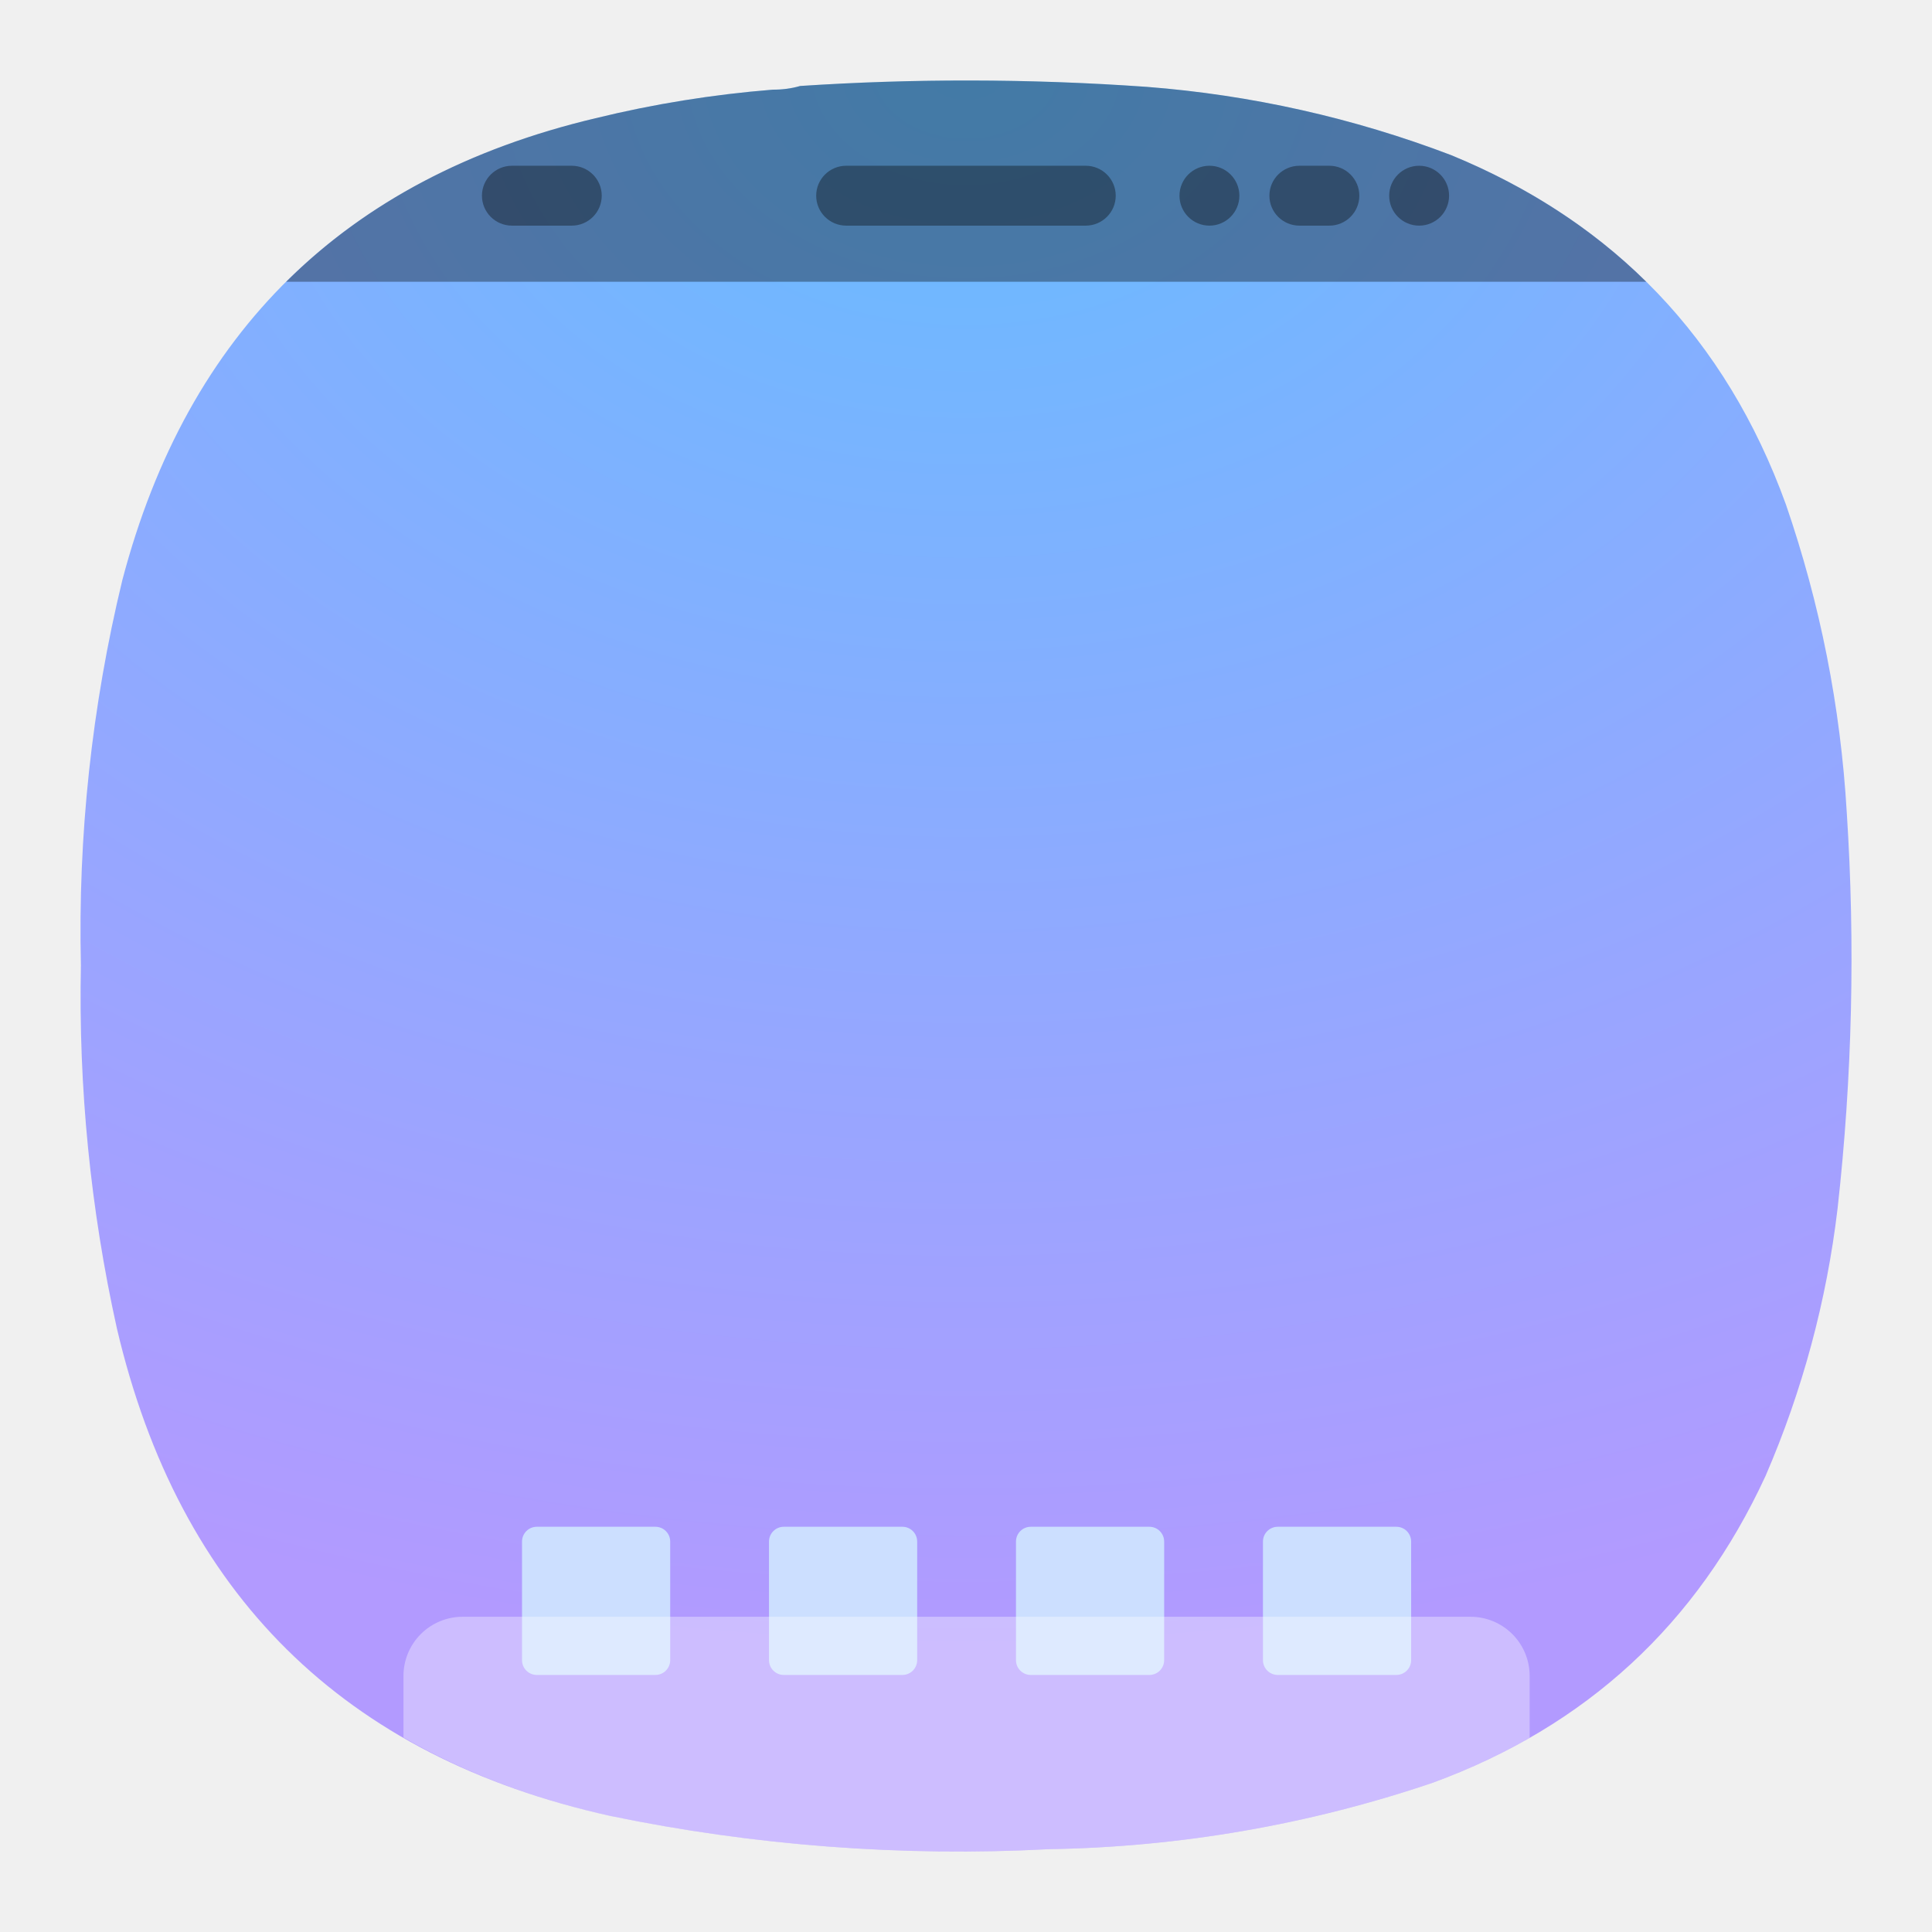
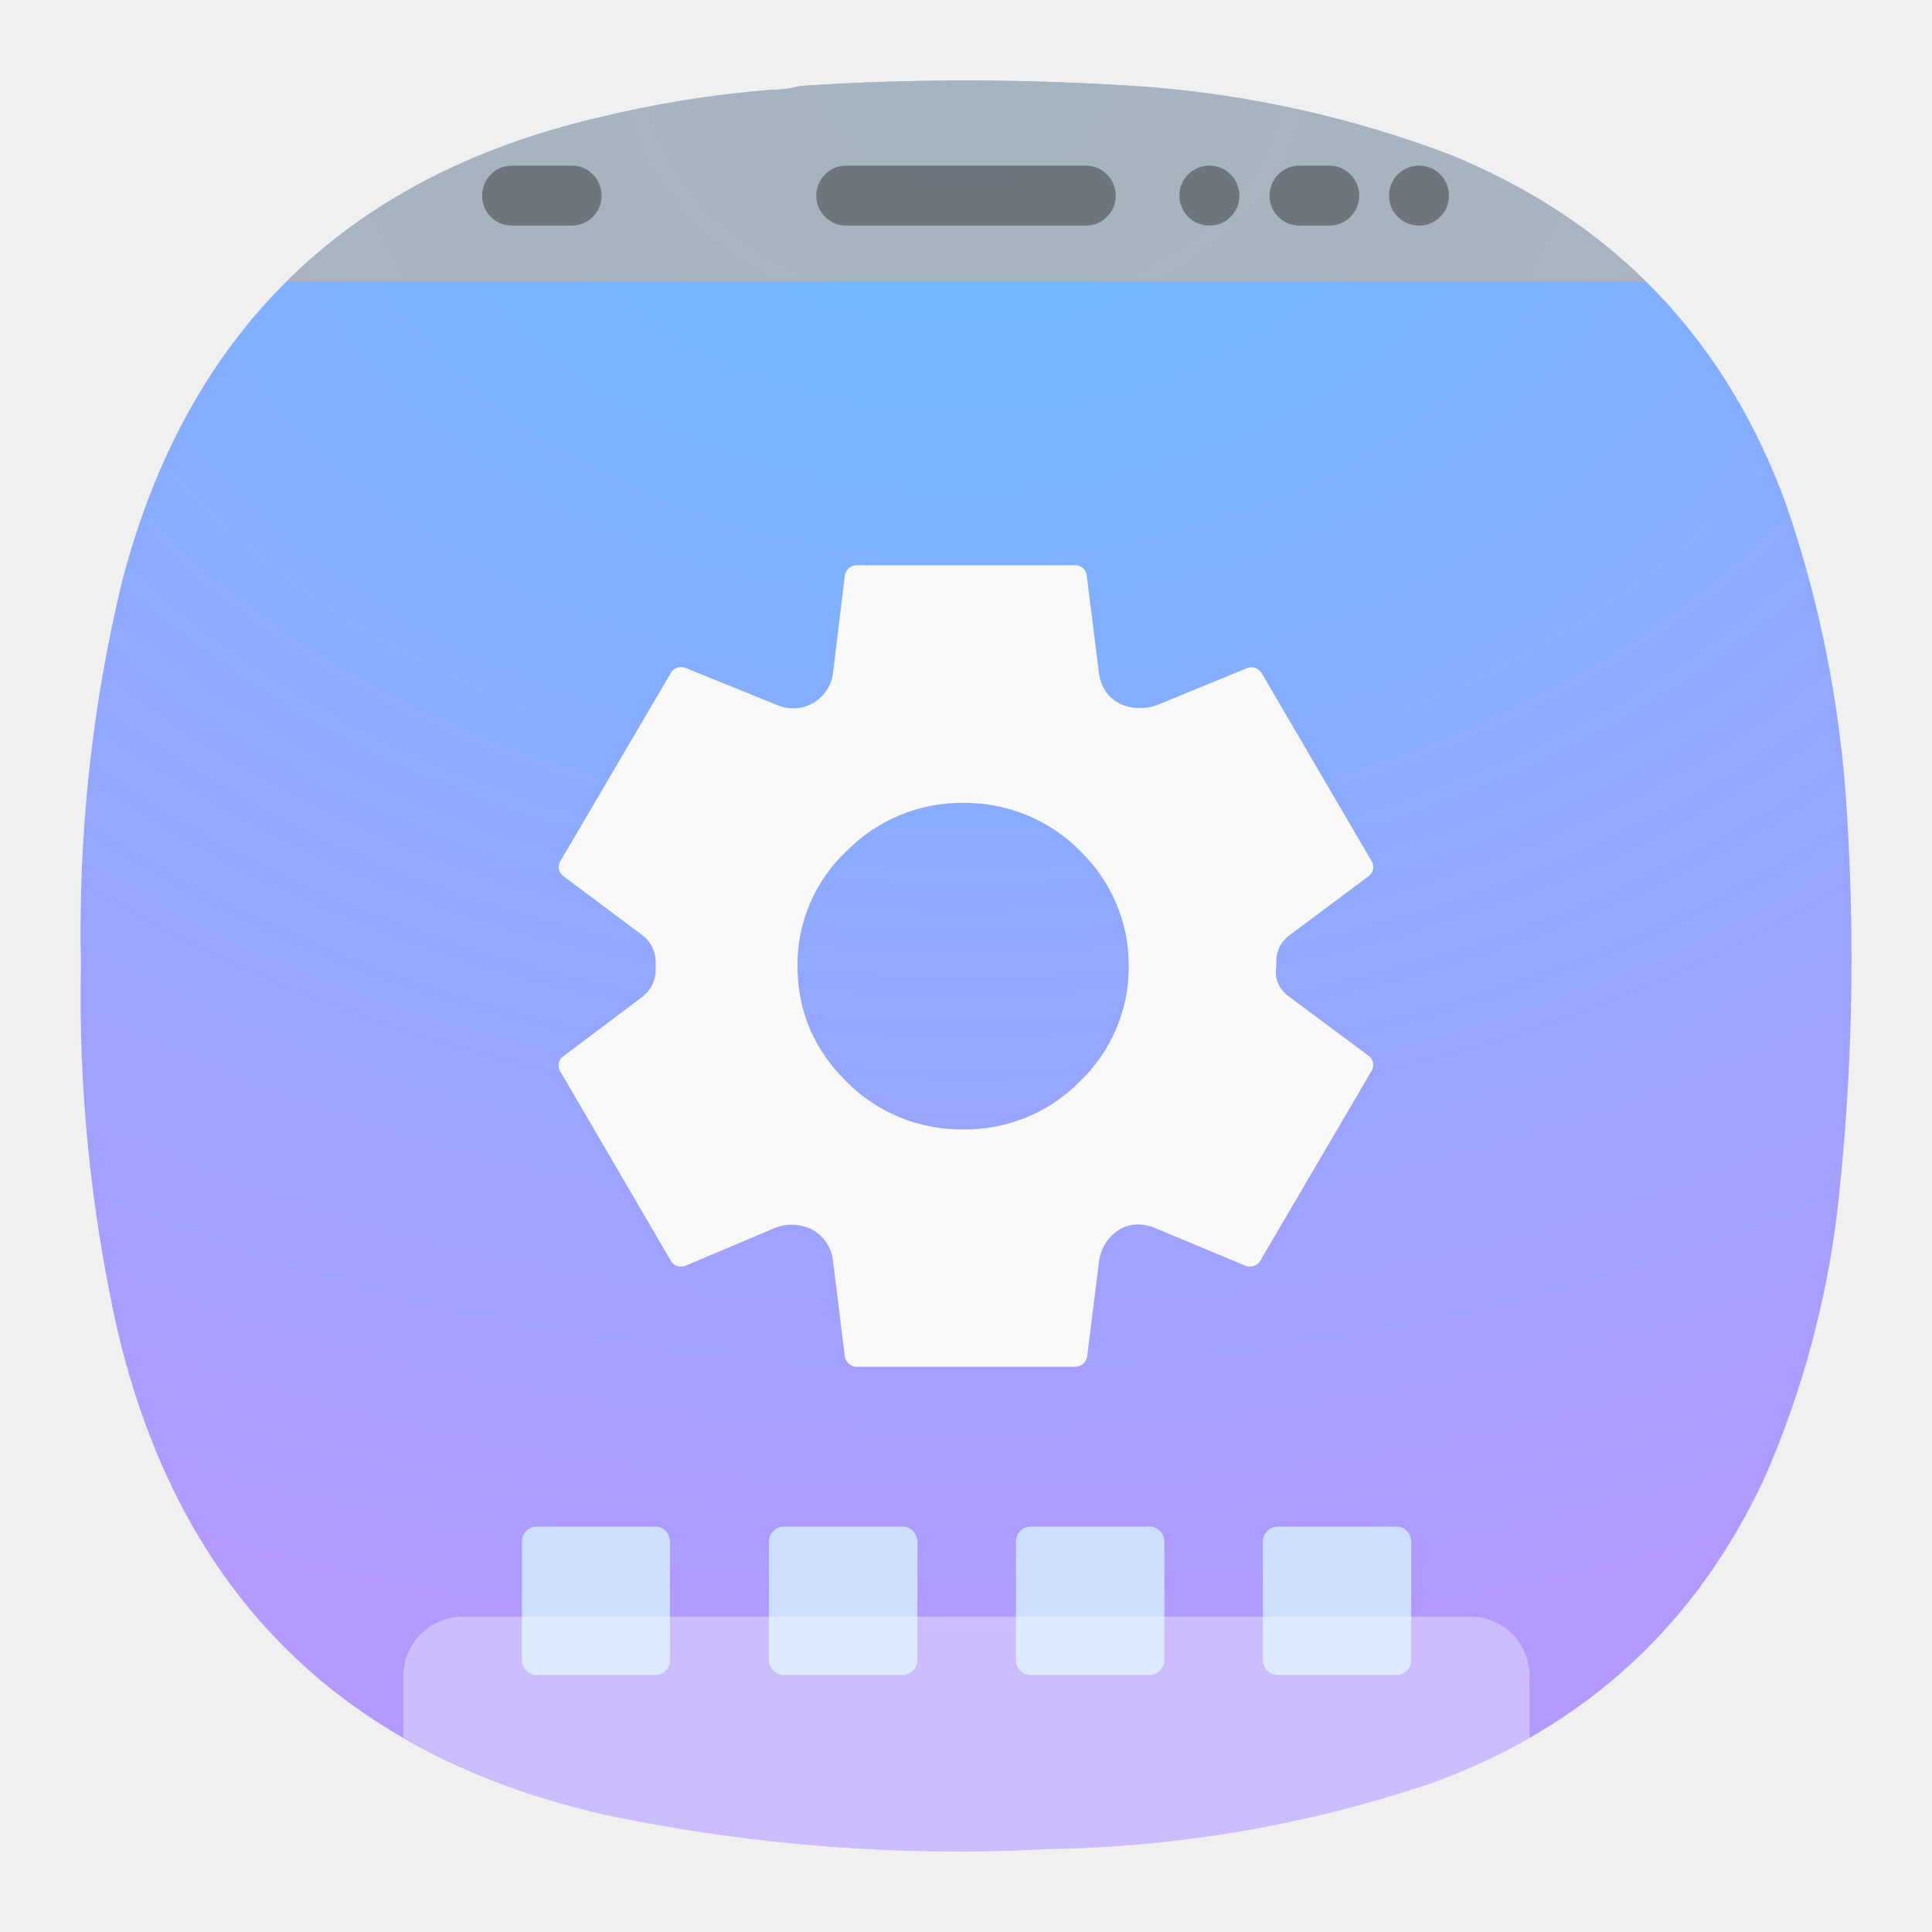
- <svg xmlns="http://www.w3.org/2000/svg" width="24" height="24" fill="none" version="1.1" id="svg11">
-   <path fill="url(#a)" fill-rule="evenodd" d="M9.596 1.114c.12 0 .234-.014.344-.046a31.627 31.627 0 0 1 4.307.011c1.301.102 2.562.384 3.78.848 2.026.833 3.412 2.28 4.158 4.339.427 1.24.679 2.514.756 3.824a27.94 27.94 0 0 1-.114 4.923 11.876 11.876 0 0 1-.894 3.32c-.85 1.843-2.229 3.114-4.135 3.813a15.624 15.624 0 0 1-4.765.825 21.423 21.423 0 0 1-5.453-.413c-3.312-.737-5.354-2.756-6.128-6.056a19.047 19.047 0 0 1-.447-4.511 18.491 18.491 0 0 1 .515-4.786c.812-3.086 2.77-4.998 5.877-5.736a13.954 13.954 0 0 1 2.199-.355Z" clip-rule="evenodd" style="fill:url(#a)" id="path1" />
-   <path fill="#000" fill-rule="evenodd" d="M11.992 1c-.684 0-1.368.023-2.052.068-.11.032-.224.047-.344.046-.742.06-1.476.178-2.2.355C5.82 1.843 4.54 2.52 3.555 3.5H20.45c-.668-.659-1.476-1.183-2.424-1.573a13.537 13.537 0 0 0-3.78-.848A31.656 31.656 0 0 0 11.992 1z" clip-rule="evenodd" opacity=".35" id="path2" />
+ <svg xmlns="http://www.w3.org/2000/svg" width="24" height="24" fill="none" version="1.1" id="svg11" xml:space="preserve">
  <defs id="defs3">
-     <radialGradient id="a" cx="0" cy="0" r="1" fx="0" fy="0" gradientTransform="matrix(0 19.40524 -26.58722 0 12 1)" gradientUnits="userSpaceOnUse">
-       <stop offset="0" stop-color="#68BBFF" stop-opacity=".875" style="stop-color:#66bcff;stop-opacity:1" id="stop2" />
-       <stop offset="1" stop-color="#A99EFF" style="stop-color:#b29aff;stop-opacity:1" id="stop3" />
+     <radialGradient fx="0" fy="0" cx="0" cy="0" r="1" gradientUnits="userSpaceOnUse" gradientTransform="matrix(0,14.55393,-19.94042,0,9,0.75)" spreadMethod="pad" id="radialGradient2">
+       <stop style="stop-opacity:1;stop-color:#66bcff" offset="0" id="stop1" />
+       <stop style="stop-opacity:1;stop-color:#b29aff" offset="1" id="stop2-3" />
    </radialGradient>
+     <clipPath clipPathUnits="userSpaceOnUse" id="clipPath3">
+       <path d="M 0,0 H 19 V 19 H 0 Z" id="path3" />
+     </clipPath>
+     <clipPath clipPathUnits="userSpaceOnUse" id="clipPath5">
+       <path d="M 0,0 H 19 V 19 H 0 Z" id="path5" />
+     </clipPath>
+     <clipPath clipPathUnits="userSpaceOnUse" id="clipPath7">
+       <path d="M 0,0 H 19 V 19 H 0 Z" id="path7-6" />
+     </clipPath>
+     <clipPath clipPathUnits="userSpaceOnUse" id="clipPath9">
+       <path d="M 0,0 H 19 V 19 H 0 Z" id="path9" />
+     </clipPath>
+     <clipPath clipPathUnits="userSpaceOnUse" id="clipPath11">
+       <path d="M 0,0 H 19 V 19 H 0 Z" id="path11-7" />
+     </clipPath>
+     <clipPath clipPathUnits="userSpaceOnUse" id="clipPath13">
+       <path d="M 0,0 H 19 V 19 H 0 Z" id="path13" />
+     </clipPath>
+     <clipPath clipPathUnits="userSpaceOnUse" id="clipPath19">
+       <path d="M 0,0 H 19 V 19 H 0 Z" id="path19" />
+     </clipPath>
  </defs>
-   <rect width="1.488" height=".744" x="5.987" y="2.059" opacity=".35" ry=".373" style="fill:#000;stroke-width:1.406;paint-order:stroke markers fill" id="rect3" />
-   <rect width="3.721" height=".744" x="10.139" y="2.059" opacity=".35" ry=".373" style="fill:#000;stroke-width:1.406;paint-order:stroke markers fill" id="rect4" />
-   <rect width=".744" height=".744" x="17.257" y="2.059" opacity=".35" ry=".373" style="fill:#000;stroke-width:1.406;paint-order:stroke markers fill" id="rect5" />
-   <rect width="1.117" height=".744" x="15.769" y="2.059" opacity=".35" ry=".373" style="fill:#000;stroke-width:1.406;paint-order:stroke markers fill" id="rect6" />
-   <rect width=".744" height=".744" x="14.652" y="2.059" opacity=".35" ry=".373" style="fill:#000;stroke-width:1.406;paint-order:stroke markers fill" id="rect7" />
-   <g fill="#ccdfff" style="stroke-width:3.78" transform="matrix(.36814 0 0 .36814 .226 1.295)" id="g11">
-     <rect width="5" height="5" x="17.001" y="48.001" ry=".499" style="paint-order:stroke markers fill" id="rect8" />
-     <rect width="5" height="5" x="25.335" y="48.001" ry=".499" style="paint-order:stroke markers fill" id="rect9" />
-     <rect width="5" height="5" x="33.669" y="48.001" ry=".499" style="paint-order:stroke markers fill" id="rect10" />
-     <rect width="5" height="5" x="42.003" y="48.001" ry=".499" style="paint-order:stroke markers fill" id="rect11" />
+   <g id="g1">
+     <path id="path2-5" d="m 7.195,0.836 c 0.09,0 0.176,-0.012 0.258,-0.035 1.078,-0.071 2.156,-0.067 3.231,0.008 0.976,0.078 1.921,0.289 2.836,0.636 1.519,0.625 2.558,1.711 3.121,3.254 0.32,0.93 0.507,1.887 0.566,2.867 0.078,1.231 0.051,2.469 -0.086,3.692 -0.101,0.859 -0.328,1.699 -0.672,2.492 -0.637,1.383 -1.672,2.336 -3.101,2.859 C 12.195,17 10.992,17.207 9.773,17.227 8.402,17.301 7.031,17.195 5.684,16.918 3.199,16.367 1.668,14.852 1.09,12.375 0.844,11.266 0.73,10.129 0.754,8.992 0.727,7.785 0.855,6.578 1.141,5.402 1.75,3.09 3.219,1.656 5.547,1.102 6.09,0.969 6.641,0.879 7.195,0.836 Z" transform="scale(1.333333)" style="fill:url(#radialGradient2);fill-rule:evenodd;stroke:none" />
+     <g opacity="0.827" id="g4">
+       <path d="M 8.992,0.75 C 8.48,0.75 7.969,0.766 7.453,0.801 7.371,0.824 7.285,0.836 7.195,0.836 6.641,0.879 6.09,0.969 5.547,1.102 4.363,1.383 3.406,1.891 2.668,2.625 H 15.336 C 14.836,2.129 14.23,1.738 13.52,1.445 12.609,1.098 11.656,0.883 10.684,0.809 10.121,0.77 9.559,0.75 8.992,0.75 Z" style="fill:#b3b3b3;fill-opacity:1;fill-rule:evenodd;stroke:none" transform="scale(1.333333)" clip-path="url(#clipPath3)" id="path4" />
+     </g>
+     <g opacity="0.35" id="g6">
+       <path d="m 4.77,1.543 h 0.558 c 0.152,0 0.277,0.125 0.277,0.281 0,0.153 -0.125,0.278 -0.277,0.278 H 4.77 C 4.613,2.102 4.492,1.977 4.492,1.824 4.492,1.668 4.613,1.543 4.77,1.543 Z" style="fill:#000000;fill-opacity:1;fill-rule:nonzero;stroke:none" transform="scale(1.333333)" clip-path="url(#clipPath5)" id="path6" />
+     </g>
+     <g opacity="0.35" id="g8">
+       <path d="m 7.883,1.543 h 2.234 c 0.153,0 0.278,0.125 0.278,0.281 0,0.153 -0.125,0.278 -0.278,0.278 H 7.883 C 7.73,2.102 7.605,1.977 7.605,1.824 7.605,1.668 7.73,1.543 7.883,1.543 Z" style="fill:#000000;fill-opacity:1;fill-rule:nonzero;stroke:none" transform="scale(1.333333)" clip-path="url(#clipPath7)" id="path8" />
+     </g>
+     <g opacity="0.35" id="g10">
+       <path d="m 13.223,1.543 c 0.152,0 0.277,0.125 0.277,0.281 0,0.153 -0.125,0.278 -0.277,0.278 -0.157,0 -0.282,-0.125 -0.282,-0.278 0,-0.156 0.125,-0.281 0.282,-0.281 z" style="fill:#000000;fill-opacity:1;fill-rule:nonzero;stroke:none" transform="scale(1.333333)" clip-path="url(#clipPath9)" id="path10" />
+     </g>
+     <g opacity="0.35" id="g12">
+       <path d="m 12.105,1.543 h 0.278 c 0.156,0 0.281,0.125 0.281,0.281 0,0.153 -0.125,0.278 -0.281,0.278 h -0.278 c -0.152,0 -0.277,-0.125 -0.277,-0.278 0,-0.156 0.125,-0.281 0.277,-0.281 z" style="fill:#000000;fill-opacity:1;fill-rule:nonzero;stroke:none" transform="scale(1.333333)" clip-path="url(#clipPath11)" id="path12" />
+     </g>
+     <g opacity="0.35" id="g14">
+       <path d="m 11.27,1.543 c 0.152,0 0.277,0.125 0.277,0.281 0,0.153 -0.125,0.278 -0.277,0.278 -0.157,0 -0.282,-0.125 -0.282,-0.278 0,-0.156 0.125,-0.281 0.282,-0.281 z" style="fill:#000000;fill-opacity:1;fill-rule:nonzero;stroke:none" transform="scale(1.333333)" clip-path="url(#clipPath13)" id="path14" />
+     </g>
+     <path id="path15" d="m 5,14.223 h 1.105 c 0.079,0 0.137,0.062 0.137,0.14 v 1.106 c 0,0.074 -0.058,0.136 -0.137,0.136 H 5 c -0.074,0 -0.137,-0.062 -0.137,-0.136 v -1.106 c 0,-0.078 0.063,-0.14 0.137,-0.14 z" style="fill:#ccdfff;fill-opacity:1;fill-rule:nonzero;stroke:none" transform="scale(1.333333)" />
+     <path id="path16" d="m 7.301,14.223 h 1.105 c 0.078,0 0.141,0.062 0.141,0.14 v 1.106 c 0,0.074 -0.063,0.136 -0.141,0.136 H 7.301 c -0.074,0 -0.137,-0.062 -0.137,-0.136 v -1.106 c 0,-0.078 0.063,-0.14 0.137,-0.14 z" style="fill:#ccdfff;fill-opacity:1;fill-rule:nonzero;stroke:none" transform="scale(1.333333)" />
+     <path id="path17" d="m 9.602,14.223 h 1.105 c 0.078,0 0.141,0.062 0.141,0.14 v 1.106 c 0,0.074 -0.063,0.136 -0.141,0.136 H 9.602 c -0.075,0 -0.137,-0.062 -0.137,-0.136 v -1.106 c 0,-0.078 0.062,-0.14 0.137,-0.14 z" style="fill:#ccdfff;fill-opacity:1;fill-rule:nonzero;stroke:none" transform="scale(1.333333)" />
+     <path id="path18" d="m 11.906,14.223 h 1.102 c 0.078,0 0.14,0.062 0.14,0.14 v 1.106 c 0,0.074 -0.062,0.136 -0.14,0.136 h -1.102 c -0.078,0 -0.14,-0.062 -0.14,-0.136 v -1.106 c 0,-0.078 0.062,-0.14 0.14,-0.14 z" style="fill:#ccdfff;fill-opacity:1;fill-rule:nonzero;stroke:none" transform="scale(1.333333)" />
+     <g opacity="0.35" id="g20">
+       <path d="m 4.312,15.062 c -0.304,0 -0.554,0.247 -0.554,0.551 v 0.575 c 0.562,0.324 1.203,0.57 1.926,0.73 1.351,0.277 2.714,0.383 4.089,0.309 1.219,-0.02 2.422,-0.227 3.575,-0.618 0.32,-0.117 0.621,-0.257 0.902,-0.418 v -0.578 c 0,-0.304 -0.246,-0.551 -0.551,-0.551 z" style="fill:#ffffff;fill-opacity:1;fill-rule:nonzero;stroke:none" transform="scale(1.333333)" clip-path="url(#clipPath19)" id="path20" />
+     </g>
+     <path id="path21" d="m 11.965,9.246 0.019,0.02 0.766,0.57 c 0.047,0.035 0.059,0.094 0.027,0.144 l -1.035,1.766 c -0.027,0.047 -0.086,0.066 -0.137,0.047 L 10.77,11.445 c -0.075,-0.035 -0.235,-0.074 -0.372,0.032 -0.089,0.066 -0.148,0.171 -0.16,0.285 l -0.109,0.875 c -0.008,0.054 -0.055,0.097 -0.109,0.097 H 7.98 c -0.054,0 -0.101,-0.043 -0.109,-0.097 L 7.762,11.754 C 7.75,11.629 7.68,11.52 7.57,11.457 7.453,11.398 7.316,11.395 7.199,11.449 l -0.812,0.344 c -0.051,0.019 -0.114,0 -0.137,-0.047 L 5.219,9.98 C 5.191,9.93 5.203,9.871 5.25,9.84 L 5.977,9.293 C 6.059,9.234 6.105,9.145 6.109,9.047 V 8.953 C 6.105,8.855 6.059,8.766 5.977,8.707 L 5.25,8.164 C 5.203,8.129 5.191,8.066 5.223,8.02 L 6.25,6.27 C 6.273,6.223 6.336,6.203 6.387,6.223 L 7.234,6.566 C 7.348,6.617 7.477,6.609 7.582,6.547 7.684,6.484 7.75,6.379 7.762,6.262 L 7.871,5.363 C 7.879,5.309 7.926,5.266 7.98,5.266 h 2.036 c 0.058,0 0.105,0.043 0.109,0.097 l 0.113,0.903 c 0.008,0.066 0.043,0.218 0.196,0.289 l 0.011,0.007 c 0.114,0.047 0.239,0.047 0.352,0 l 0.816,-0.335 c 0.051,-0.024 0.11,-0.004 0.141,0.043 l 1.023,1.75 c 0.032,0.046 0.02,0.109 -0.027,0.144 l -0.727,0.543 c -0.082,0.055 -0.132,0.148 -0.132,0.246 v 0.055 c -0.016,0.086 0.011,0.176 0.074,0.238 z m -2.992,1.277 c 0.41,0.004 0.804,-0.156 1.089,-0.449 C 10.355,9.793 10.52,9.406 10.516,9 10.52,8.598 10.355,8.211 10.062,7.926 9.777,7.637 9.383,7.477 8.973,7.48 8.566,7.477 8.176,7.637 7.891,7.926 7.59,8.207 7.426,8.598 7.43,9 c 0,0.422 0.156,0.781 0.457,1.078 0.285,0.289 0.679,0.449 1.086,0.445 z" style="fill:#f9f9f9;fill-opacity:1;fill-rule:nonzero;stroke:none" transform="scale(1.333333)" />
  </g>
-   <path d="M5.748 20.084a.735.735 0 0 0-.736.736v.764c.75.433 1.603.76 2.568.975 1.8.37 3.617.507 5.453.412a15.614 15.614 0 0 0 4.764-.825c.428-.157.83-.343 1.205-.558v-.768a.735.735 0 0 0-.736-.736z" style="opacity:.35;fill:#fff" id="path11" />
</svg>
